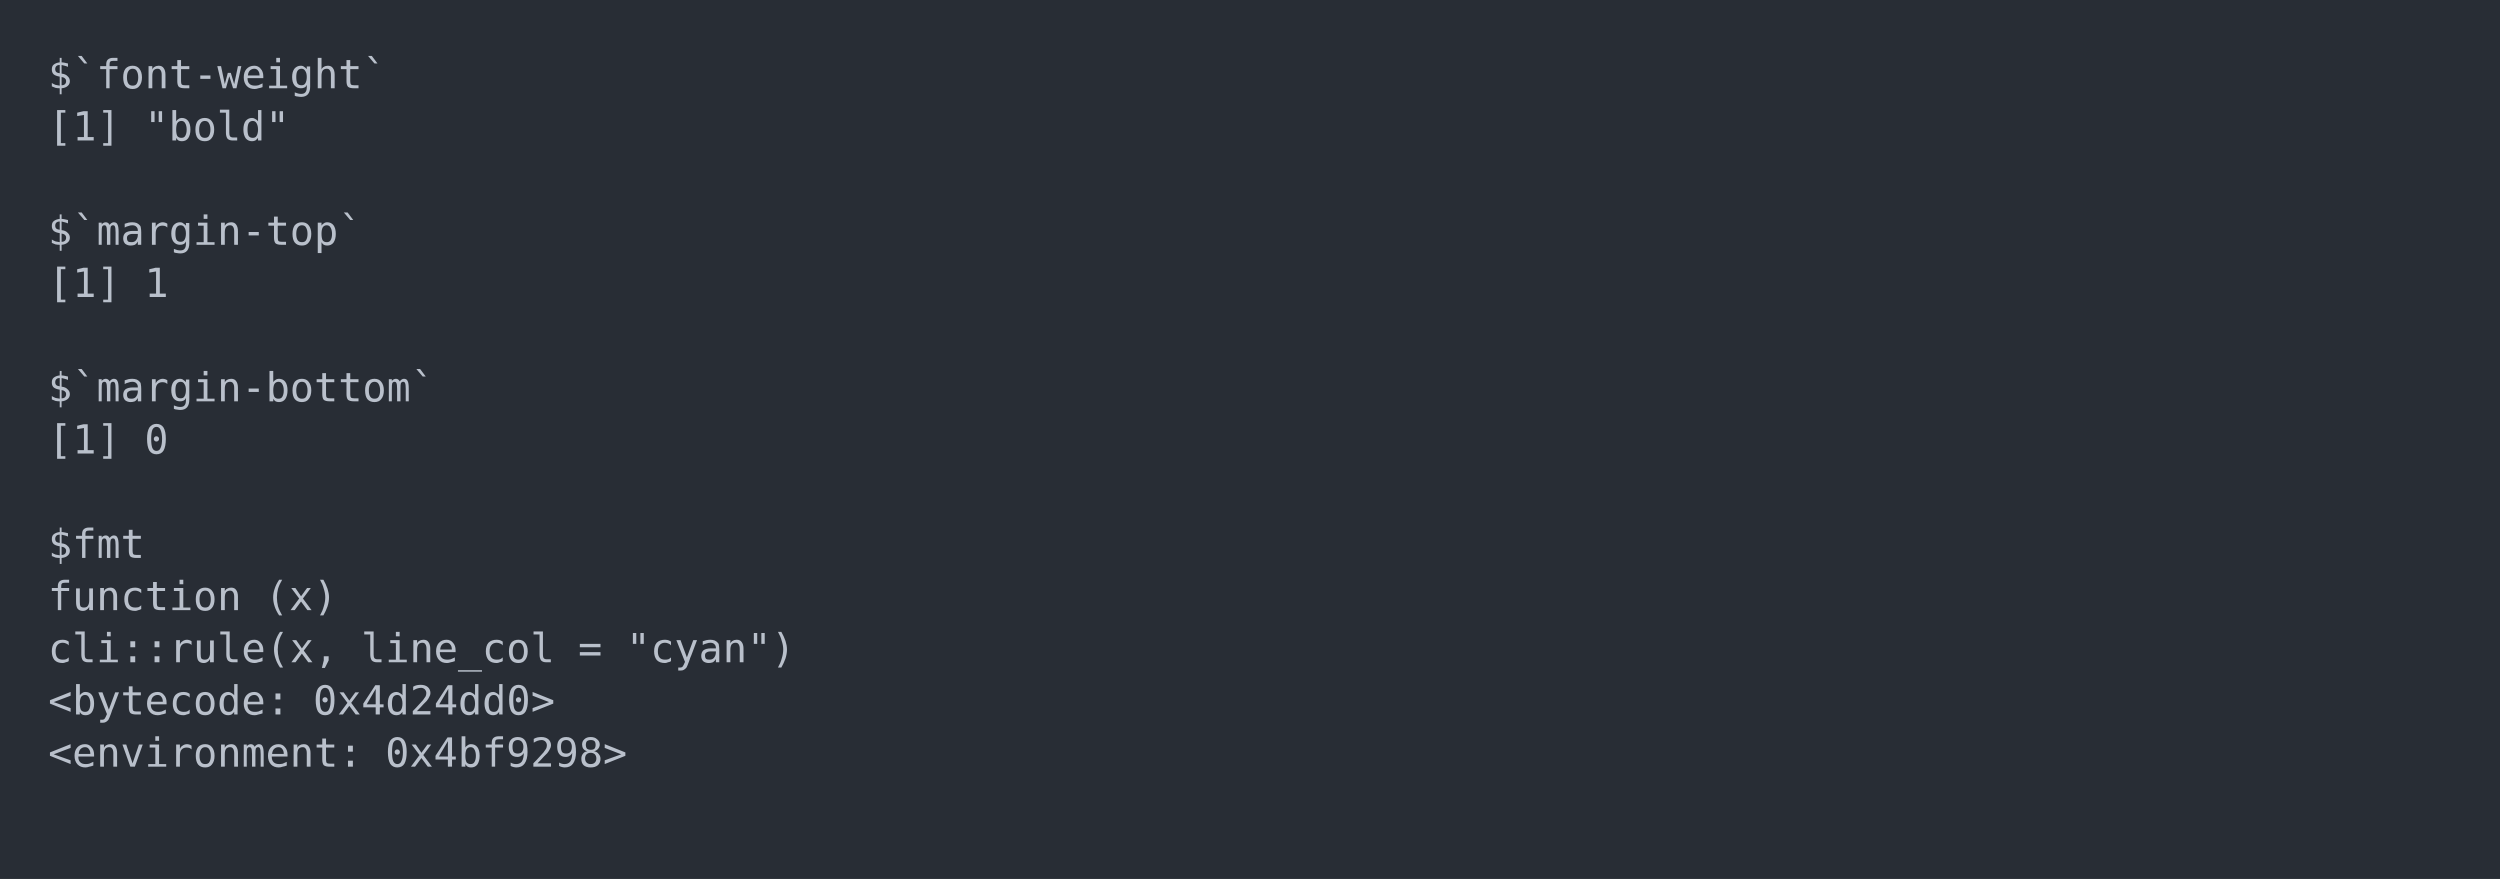
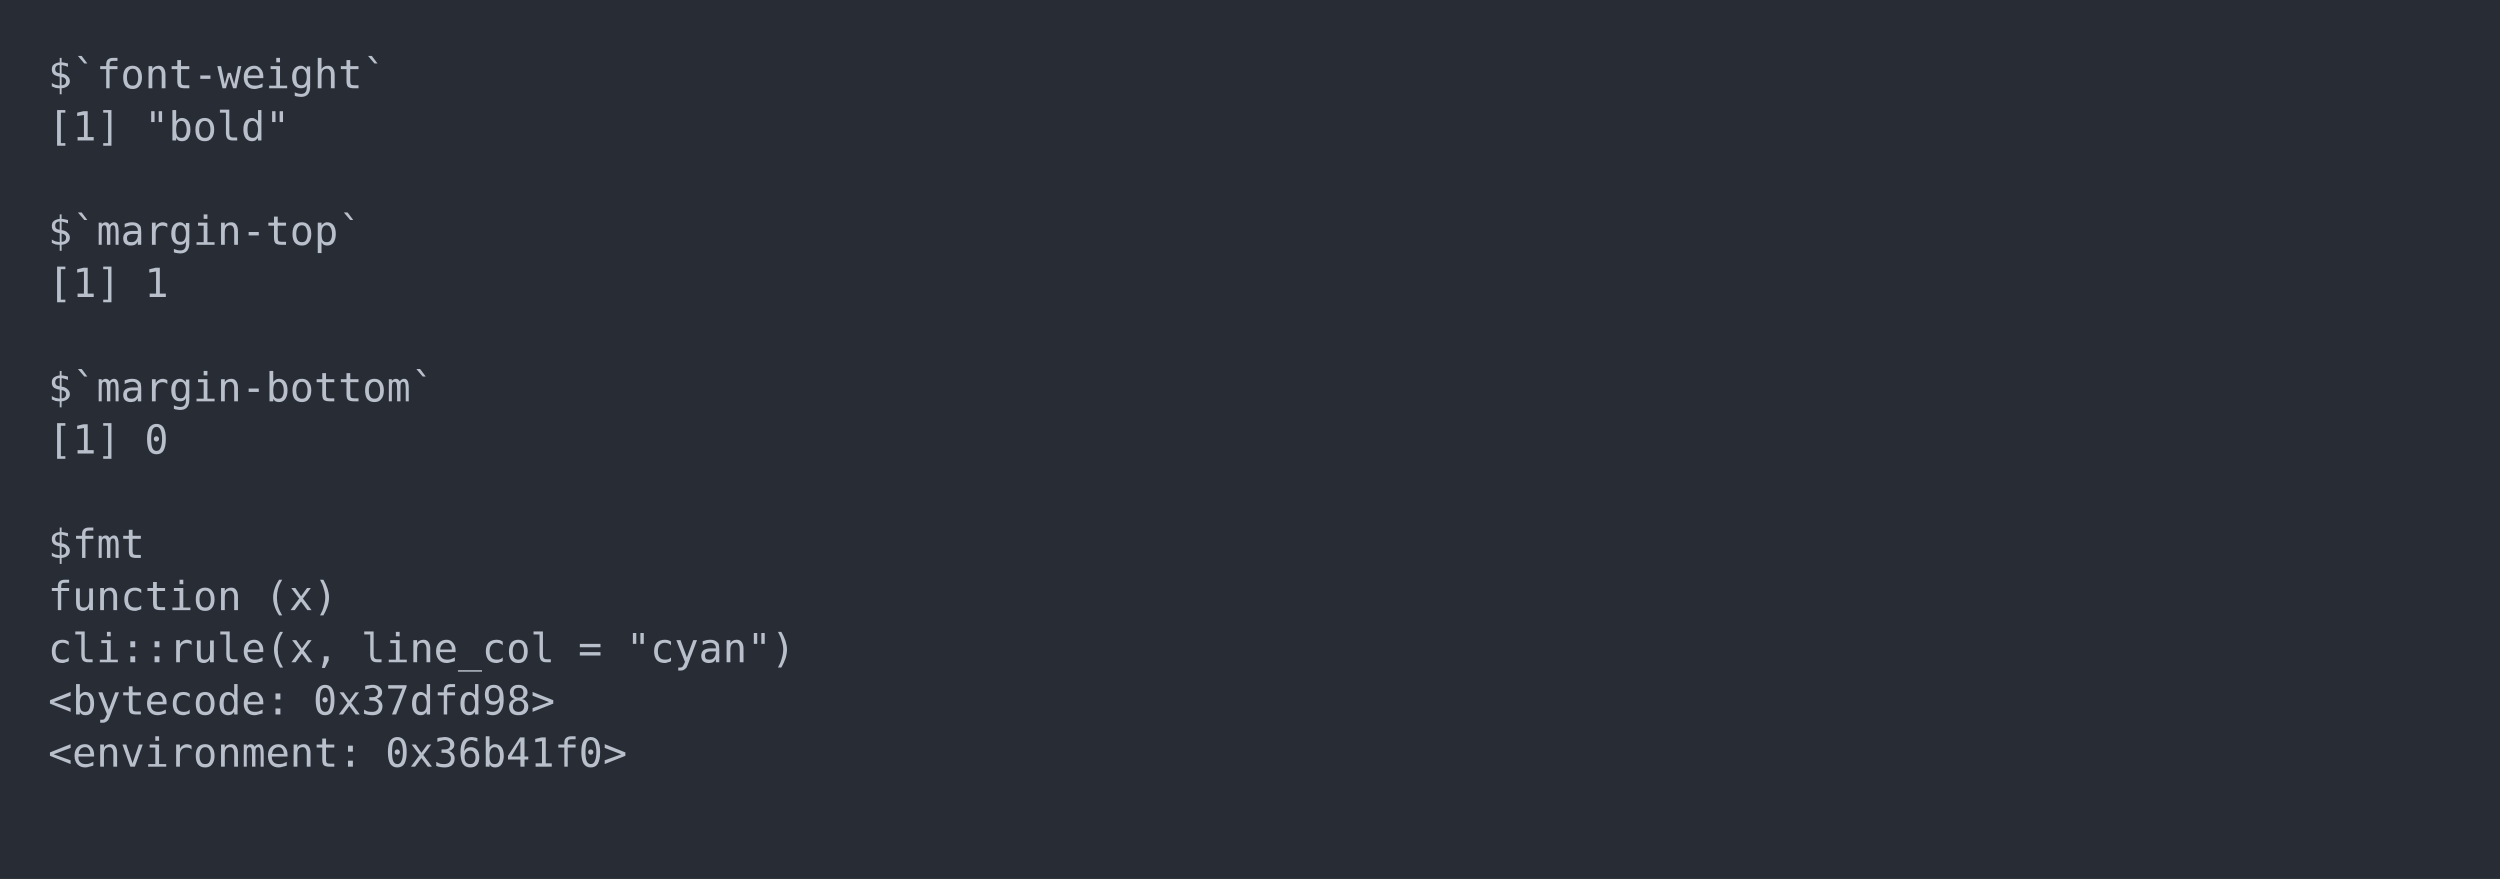
<svg xmlns="http://www.w3.org/2000/svg" xmlns:xlink="http://www.w3.org/1999/xlink" width="1040" height="365.65">
  <rect width="1040" height="365.65" rx="0" ry="0" class="a" />
  <svg height="325.65" viewBox="0 0 100 32.565" width="1000" x="20" y="20">
    <style>.a{fill:rgb(40,45,53)}.b{font-family:'Fira Code',Monaco,Consolas,Menlo,'Bitstream Vera Sans Mono','Powerline Symbols',monospace}.c{fill:transparent}.d{fill:rgb(185,192,203);white-space:pre}</style>
    <g font-family="'Fira Code',Monaco,Consolas,Menlo,'Bitstream Vera Sans Mono','Powerline Symbols',monospace" font-size="1.67" class="b">
      <defs>
        <symbol id="a">
          <rect height="16" width="100" x="0" y="0" class="c" />
        </symbol>
      </defs>
      <rect height="32.565" width="100" class="a" />
      <svg x="0" y="0" width="100">
        <svg x="0">
          <use xlink:href="#a" />
          <text x="0" y="1.67" class="d">$`font-weight`</text>
          <text x="0" y="3.841" class="d">[1]</text>
          <text x="4.008" y="3.841" class="d">"bold"</text>
          <text x="0" y="8.183" class="d">$`margin-top`</text>
          <text x="0" y="10.354" class="d">[1]</text>
          <text x="4.008" y="10.354" class="d">1</text>
          <text x="0" y="14.696" class="d">$`margin-bottom`</text>
          <text x="0" y="16.867" class="d">[1]</text>
          <text x="4.008" y="16.867" class="d">0</text>
          <text x="0" y="21.209" class="d">$fmt</text>
          <text x="0" y="23.38" class="d">function</text>
          <text x="9.018" y="23.38" class="d">(x)</text>
          <text x="0" y="25.551" class="d">cli::rule(x,</text>
          <text x="13.026" y="25.551" class="d">line_col</text>
          <text x="22.044" y="25.551" class="d">=</text>
          <text x="24.048" y="25.551" class="d">"cyan")</text>
          <text x="0" y="27.722" class="d">&lt;bytecode:</text>
-           <text x="11.022" y="27.722" class="d">0x4d24dd0&gt;</text>
+           <text x="11.022" y="27.722" class="d">0x37dfd98&gt;</text>
          <text x="0" y="29.893" class="d">&lt;environment:</text>
-           <text x="14.028" y="29.893" class="d">0x4bf9298&gt;</text>
+           <text x="14.028" y="29.893" class="d">0x36b41f0&gt;</text>
        </svg>
      </svg>
    </g>
  </svg>
</svg>
